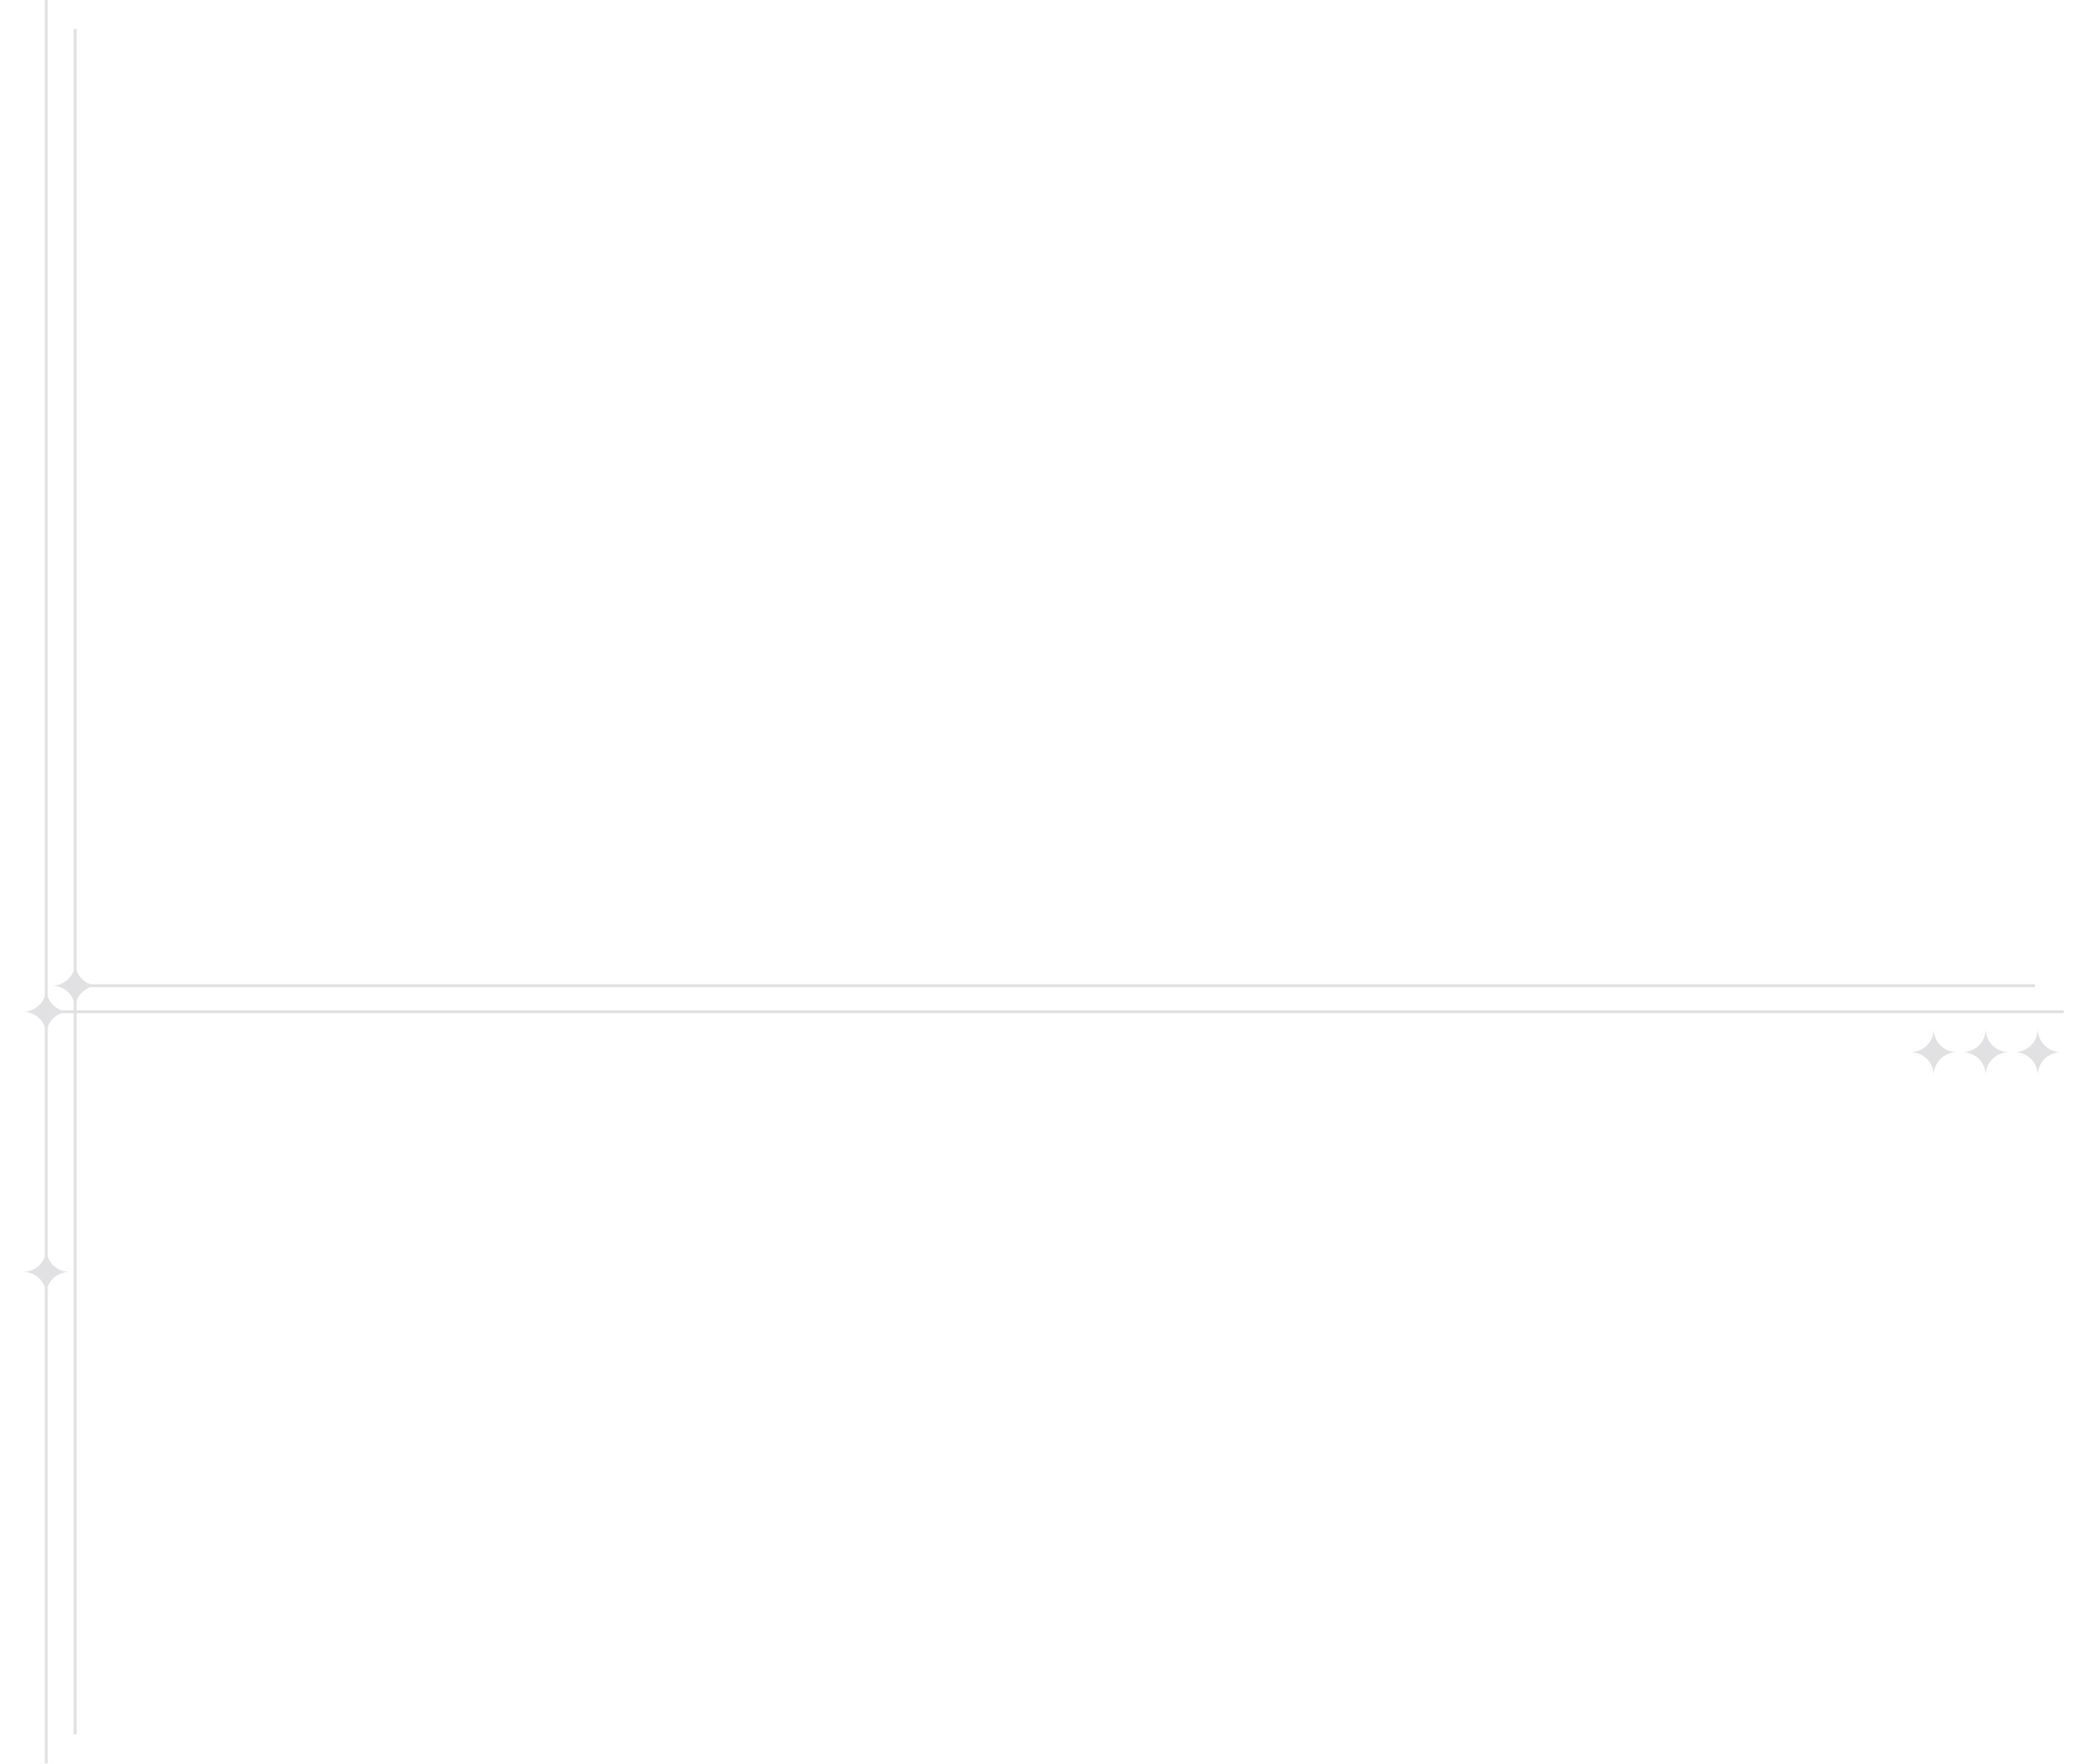
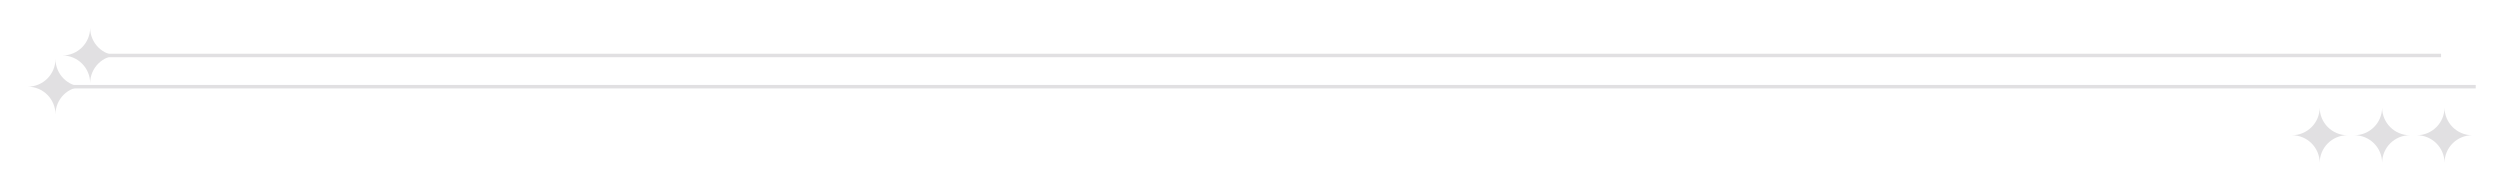
- <svg xmlns="http://www.w3.org/2000/svg" width="721" height="610" viewBox="0 0 721 610" fill="none">
-   <path d="M26.004 10L26.004 600" stroke="#E1E0E2" />
-   <path d="M16.004 0L16.004 610" stroke="#E1E0E2" />
-   <path d="M714 350L16 350" stroke="#E1E0E2" />
-   <path fill-rule="evenodd" clip-rule="evenodd" d="M8 350C12.418 350 16 346.418 16 342C16 346.418 19.582 350 24 350C19.582 350 16 353.582 16 358C16 353.582 12.418 350 8 350ZM8 350C3.582 350 0 353.582 0 358C0 362.418 3.582 366 8 366C12.418 366 16 362.418 16 358C16 362.418 19.582 366 24 366C28.418 366 32 362.418 32 358C32 353.582 28.418 350 24 350C28.418 350 32 346.418 32 342C32 337.582 28.418 334 24 334C19.582 334 16 337.582 16 342C16 337.582 12.418 334 8 334C3.582 334 0 337.582 0 342C0 346.418 3.582 350 8 350ZM16 342C16 337.582 12.418 334 8 334C3.582 334 0 337.582 0 342C0 346.418 3.582 350 8 350C3.582 350 0 353.582 0 358C0 362.418 3.582 366 8 366C12.418 366 16 362.418 16 358C16 362.418 19.582 366 24 366C28.418 366 32 362.418 32 358C32 353.582 28.418 350 24 350C28.418 350 32 346.418 32 342C32 337.582 28.418 334 24 334C19.582 334 16 337.582 16 342Z" fill="#E1E0E2" />
-   <path fill-rule="evenodd" clip-rule="evenodd" d="M8 440C12.418 440 16 436.418 16 432C16 436.418 19.582 440 24 440C19.582 440 16 443.582 16 448C16 443.582 12.418 440 8 440ZM8 440C3.582 440 0 443.582 0 448C0 452.418 3.582 456 8 456C12.418 456 16 452.418 16 448C16 452.418 19.582 456 24 456C28.418 456 32 452.418 32 448C32 443.582 28.418 440 24 440C28.418 440 32 436.418 32 432C32 427.582 28.418 424 24 424C19.582 424 16 427.582 16 432C16 427.582 12.418 424 8 424C3.582 424 0 427.582 0 432C0 436.418 3.582 440 8 440ZM16 432C16 427.582 12.418 424 8 424C3.582 424 0 427.582 0 432C0 436.418 3.582 440 8 440C3.582 440 0 443.582 0 448C0 452.418 3.582 456 8 456C12.418 456 16 452.418 16 448C16 452.418 19.582 456 24 456C28.418 456 32 452.418 32 448C32 443.582 28.418 440 24 440C28.418 440 32 436.418 32 432C32 427.582 28.418 424 24 424C19.582 424 16 427.582 16 432Z" fill="#E1E0E2" />
-   <path d="M704 341L26 341" stroke="#E1E0E2" />
-   <path fill-rule="evenodd" clip-rule="evenodd" d="M18 341C22.418 341 26 337.418 26 333C26 337.418 29.582 341 34 341C29.582 341 26 344.582 26 349C26 344.582 22.418 341 18 341ZM18 341C13.582 341 10 344.582 10 349C10 353.418 13.582 357 18 357C22.418 357 26 353.418 26 349C26 353.418 29.582 357 34 357C38.418 357 42 353.418 42 349C42 344.582 38.418 341 34 341C38.418 341 42 337.418 42 333C42 328.582 38.418 325 34 325C29.582 325 26 328.582 26 333C26 328.582 22.418 325 18 325C13.582 325 10 328.582 10 333C10 337.418 13.582 341 18 341ZM26 333C26 328.582 22.418 325 18 325C13.582 325 10 328.582 10 333C10 337.418 13.582 341 18 341C13.582 341 10 344.582 10 349C10 353.418 13.582 357 18 357C22.418 357 26 353.418 26 349C26 353.418 29.582 357 34 357C38.418 357 42 353.418 42 349C42 344.582 38.418 341 34 341C38.418 341 42 337.418 42 333C42 328.582 38.418 325 34 325C29.582 325 26 328.582 26 333Z" fill="#E1E0E2" />
-   <path fill-rule="evenodd" clip-rule="evenodd" d="M697 364C701.418 364 705 360.418 705 356C705 360.418 708.582 364 713 364C708.582 364 705 367.582 705 372C705 367.582 701.418 364 697 364ZM697 364C692.582 364 689 367.582 689 372C689 376.418 692.582 380 697 380C701.418 380 705 376.418 705 372C705 376.418 708.582 380 713 380C717.418 380 721 376.418 721 372C721 367.582 717.418 364 713 364C717.418 364 721 360.418 721 356C721 351.582 717.418 348 713 348C708.582 348 705 351.582 705 356C705 351.582 701.418 348 697 348C692.582 348 689 351.582 689 356C689 360.418 692.582 364 697 364ZM705 356C705 351.582 701.418 348 697 348C692.582 348 689 351.582 689 356C689 360.418 692.582 364 697 364C692.582 364 689 367.582 689 372C689 376.418 692.582 380 697 380C701.418 380 705 376.418 705 372C705 376.418 708.582 380 713 380C717.418 380 721 376.418 721 372C721 367.582 717.418 364 713 364C717.418 364 721 360.418 721 356C721 351.582 717.418 348 713 348C708.582 348 705 351.582 705 356Z" fill="#E1E0E2" />
-   <path fill-rule="evenodd" clip-rule="evenodd" d="M679 364C683.418 364 687 360.418 687 356C687 360.418 690.582 364 695 364C690.582 364 687 367.582 687 372C687 367.582 683.418 364 679 364ZM679 364C674.582 364 671 367.582 671 372C671 376.418 674.582 380 679 380C683.418 380 687 376.418 687 372C687 376.418 690.582 380 695 380C699.418 380 703 376.418 703 372C703 367.582 699.418 364 695 364C699.418 364 703 360.418 703 356C703 351.582 699.418 348 695 348C690.582 348 687 351.582 687 356C687 351.582 683.418 348 679 348C674.582 348 671 351.582 671 356C671 360.418 674.582 364 679 364ZM687 356C687 351.582 683.418 348 679 348C674.582 348 671 351.582 671 356C671 360.418 674.582 364 679 364C674.582 364 671 367.582 671 372C671 376.418 674.582 380 679 380C683.418 380 687 376.418 687 372C687 376.418 690.582 380 695 380C699.418 380 703 376.418 703 372C703 367.582 699.418 364 695 364C699.418 364 703 360.418 703 356C703 351.582 699.418 348 695 348C690.582 348 687 351.582 687 356Z" fill="#E1E0E2" />
-   <path fill-rule="evenodd" clip-rule="evenodd" d="M661 364C665.418 364 669 360.418 669 356C669 360.418 672.582 364 677 364C672.582 364 669 367.582 669 372C669 367.582 665.418 364 661 364ZM661 364C656.582 364 653 367.582 653 372C653 376.418 656.582 380 661 380C665.418 380 669 376.418 669 372C669 376.418 672.582 380 677 380C681.418 380 685 376.418 685 372C685 367.582 681.418 364 677 364C681.418 364 685 360.418 685 356C685 351.582 681.418 348 677 348C672.582 348 669 351.582 669 356C669 351.582 665.418 348 661 348C656.582 348 653 351.582 653 356C653 360.418 656.582 364 661 364ZM669 356C669 351.582 665.418 348 661 348C656.582 348 653 351.582 653 356C653 360.418 656.582 364 661 364C656.582 364 653 367.582 653 372C653 376.418 656.582 380 661 380C665.418 380 669 376.418 669 372C669 376.418 672.582 380 677 380C681.418 380 685 376.418 685 372C685 367.582 681.418 364 677 364C681.418 364 685 360.418 685 356C685 351.582 681.418 348 677 348C672.582 348 669 351.582 669 356Z" fill="#E1E0E2" />
+ <svg xmlns="http://www.w3.org/2000/svg" width="721" height="55" viewBox="0 0 721 55" fill="none">
+   <path d="M714 25L16 25" stroke="#E1E0E2" />
+   <path fill-rule="evenodd" clip-rule="evenodd" d="M8 25C12.418 25 16 21.418 16 17C16 21.418 19.582 25 24 25C19.582 25 16 28.582 16 33C16 28.582 12.418 25 8 25ZM8 25C3.582 25 0 28.582 0 33C0 37.418 3.582 41 8 41C12.418 41 16 37.418 16 33C16 37.418 19.582 41 24 41C28.418 41 32 37.418 32 33C32 28.582 28.418 25 24 25C28.418 25 32 21.418 32 17C32 12.582 28.418 9 24 9C19.582 9 16 12.582 16 17C16 12.582 12.418 9 8 9C3.582 9 0 12.582 0 17C0 21.418 3.582 25 8 25ZM16 17C16 12.582 12.418 9 8 9C3.582 9 0 12.582 0 17C0 21.418 3.582 25 8 25C3.582 25 0 28.582 0 33C0 37.418 3.582 41 8 41C12.418 41 16 37.418 16 33C16 37.418 19.582 41 24 41C28.418 41 32 37.418 32 33C32 28.582 28.418 25 24 25C28.418 25 32 21.418 32 17C32 12.582 28.418 9 24 9C19.582 9 16 12.582 16 17Z" fill="#E1E0E2" />
+   <path d="M704 16L26 16" stroke="#E1E0E2" />
+   <path fill-rule="evenodd" clip-rule="evenodd" d="M18 16C22.418 16 26 12.418 26 8C26 12.418 29.582 16 34 16C29.582 16 26 19.582 26 24C26 19.582 22.418 16 18 16ZM18 16C13.582 16 10 19.582 10 24C10 28.418 13.582 32 18 32C22.418 32 26 28.418 26 24C26 28.418 29.582 32 34 32C38.418 32 42 28.418 42 24C42 19.582 38.418 16 34 16C38.418 16 42 12.418 42 8C42 3.582 38.418 0 34 0C29.582 0 26 3.582 26 8C26 3.582 22.418 0 18 0C13.582 0 10 3.582 10 8C10 12.418 13.582 16 18 16ZM26 8C26 3.582 22.418 0 18 0C13.582 0 10 3.582 10 8C10 12.418 13.582 16 18 16C13.582 16 10 19.582 10 24C10 28.418 13.582 32 18 32C22.418 32 26 28.418 26 24C26 28.418 29.582 32 34 32C38.418 32 42 28.418 42 24C42 19.582 38.418 16 34 16C38.418 16 42 12.418 42 8C42 3.582 38.418 0 34 0C29.582 0 26 3.582 26 8Z" fill="#E1E0E2" />
+   <path fill-rule="evenodd" clip-rule="evenodd" d="M697 39C701.418 39 705 35.418 705 31C705 35.418 708.582 39 713 39C708.582 39 705 42.582 705 47C705 42.582 701.418 39 697 39ZM697 39C692.582 39 689 42.582 689 47C689 51.418 692.582 55 697 55C701.418 55 705 51.418 705 47C705 51.418 708.582 55 713 55C717.418 55 721 51.418 721 47C721 42.582 717.418 39 713 39C717.418 39 721 35.418 721 31C721 26.582 717.418 23 713 23C708.582 23 705 26.582 705 31C705 26.582 701.418 23 697 23C692.582 23 689 26.582 689 31C689 35.418 692.582 39 697 39ZM705 31C705 26.582 701.418 23 697 23C692.582 23 689 26.582 689 31C689 35.418 692.582 39 697 39C692.582 39 689 42.582 689 47C689 51.418 692.582 55 697 55C701.418 55 705 51.418 705 47C705 51.418 708.582 55 713 55C717.418 55 721 51.418 721 47C721 42.582 717.418 39 713 39C717.418 39 721 35.418 721 31C721 26.582 717.418 23 713 23C708.582 23 705 26.582 705 31Z" fill="#E1E0E2" />
+   <path fill-rule="evenodd" clip-rule="evenodd" d="M679 39C683.418 39 687 35.418 687 31C687 35.418 690.582 39 695 39C690.582 39 687 42.582 687 47C687 42.582 683.418 39 679 39ZM679 39C674.582 39 671 42.582 671 47C671 51.418 674.582 55 679 55C683.418 55 687 51.418 687 47C687 51.418 690.582 55 695 55C699.418 55 703 51.418 703 47C703 42.582 699.418 39 695 39C699.418 39 703 35.418 703 31C703 26.582 699.418 23 695 23C690.582 23 687 26.582 687 31C687 26.582 683.418 23 679 23C674.582 23 671 26.582 671 31C671 35.418 674.582 39 679 39ZM687 31C687 26.582 683.418 23 679 23C674.582 23 671 26.582 671 31C671 35.418 674.582 39 679 39C674.582 39 671 42.582 671 47C671 51.418 674.582 55 679 55C683.418 55 687 51.418 687 47C687 51.418 690.582 55 695 55C699.418 55 703 51.418 703 47C703 42.582 699.418 39 695 39C699.418 39 703 35.418 703 31C703 26.582 699.418 23 695 23C690.582 23 687 26.582 687 31Z" fill="#E1E0E2" />
+   <path fill-rule="evenodd" clip-rule="evenodd" d="M661 39C665.418 39 669 35.418 669 31C669 35.418 672.582 39 677 39C672.582 39 669 42.582 669 47C669 42.582 665.418 39 661 39ZM661 39C656.582 39 653 42.582 653 47C653 51.418 656.582 55 661 55C665.418 55 669 51.418 669 47C669 51.418 672.582 55 677 55C681.418 55 685 51.418 685 47C685 42.582 681.418 39 677 39C681.418 39 685 35.418 685 31C685 26.582 681.418 23 677 23C672.582 23 669 26.582 669 31C669 26.582 665.418 23 661 23C656.582 23 653 26.582 653 31C653 35.418 656.582 39 661 39ZM669 31C669 26.582 665.418 23 661 23C656.582 23 653 26.582 653 31C653 35.418 656.582 39 661 39C656.582 39 653 42.582 653 47C653 51.418 656.582 55 661 55C665.418 55 669 51.418 669 47C669 51.418 672.582 55 677 55C681.418 55 685 51.418 685 47C685 42.582 681.418 39 677 39C681.418 39 685 35.418 685 31C685 26.582 681.418 23 677 23C672.582 23 669 26.582 669 31Z" fill="#E1E0E2" />
</svg>
